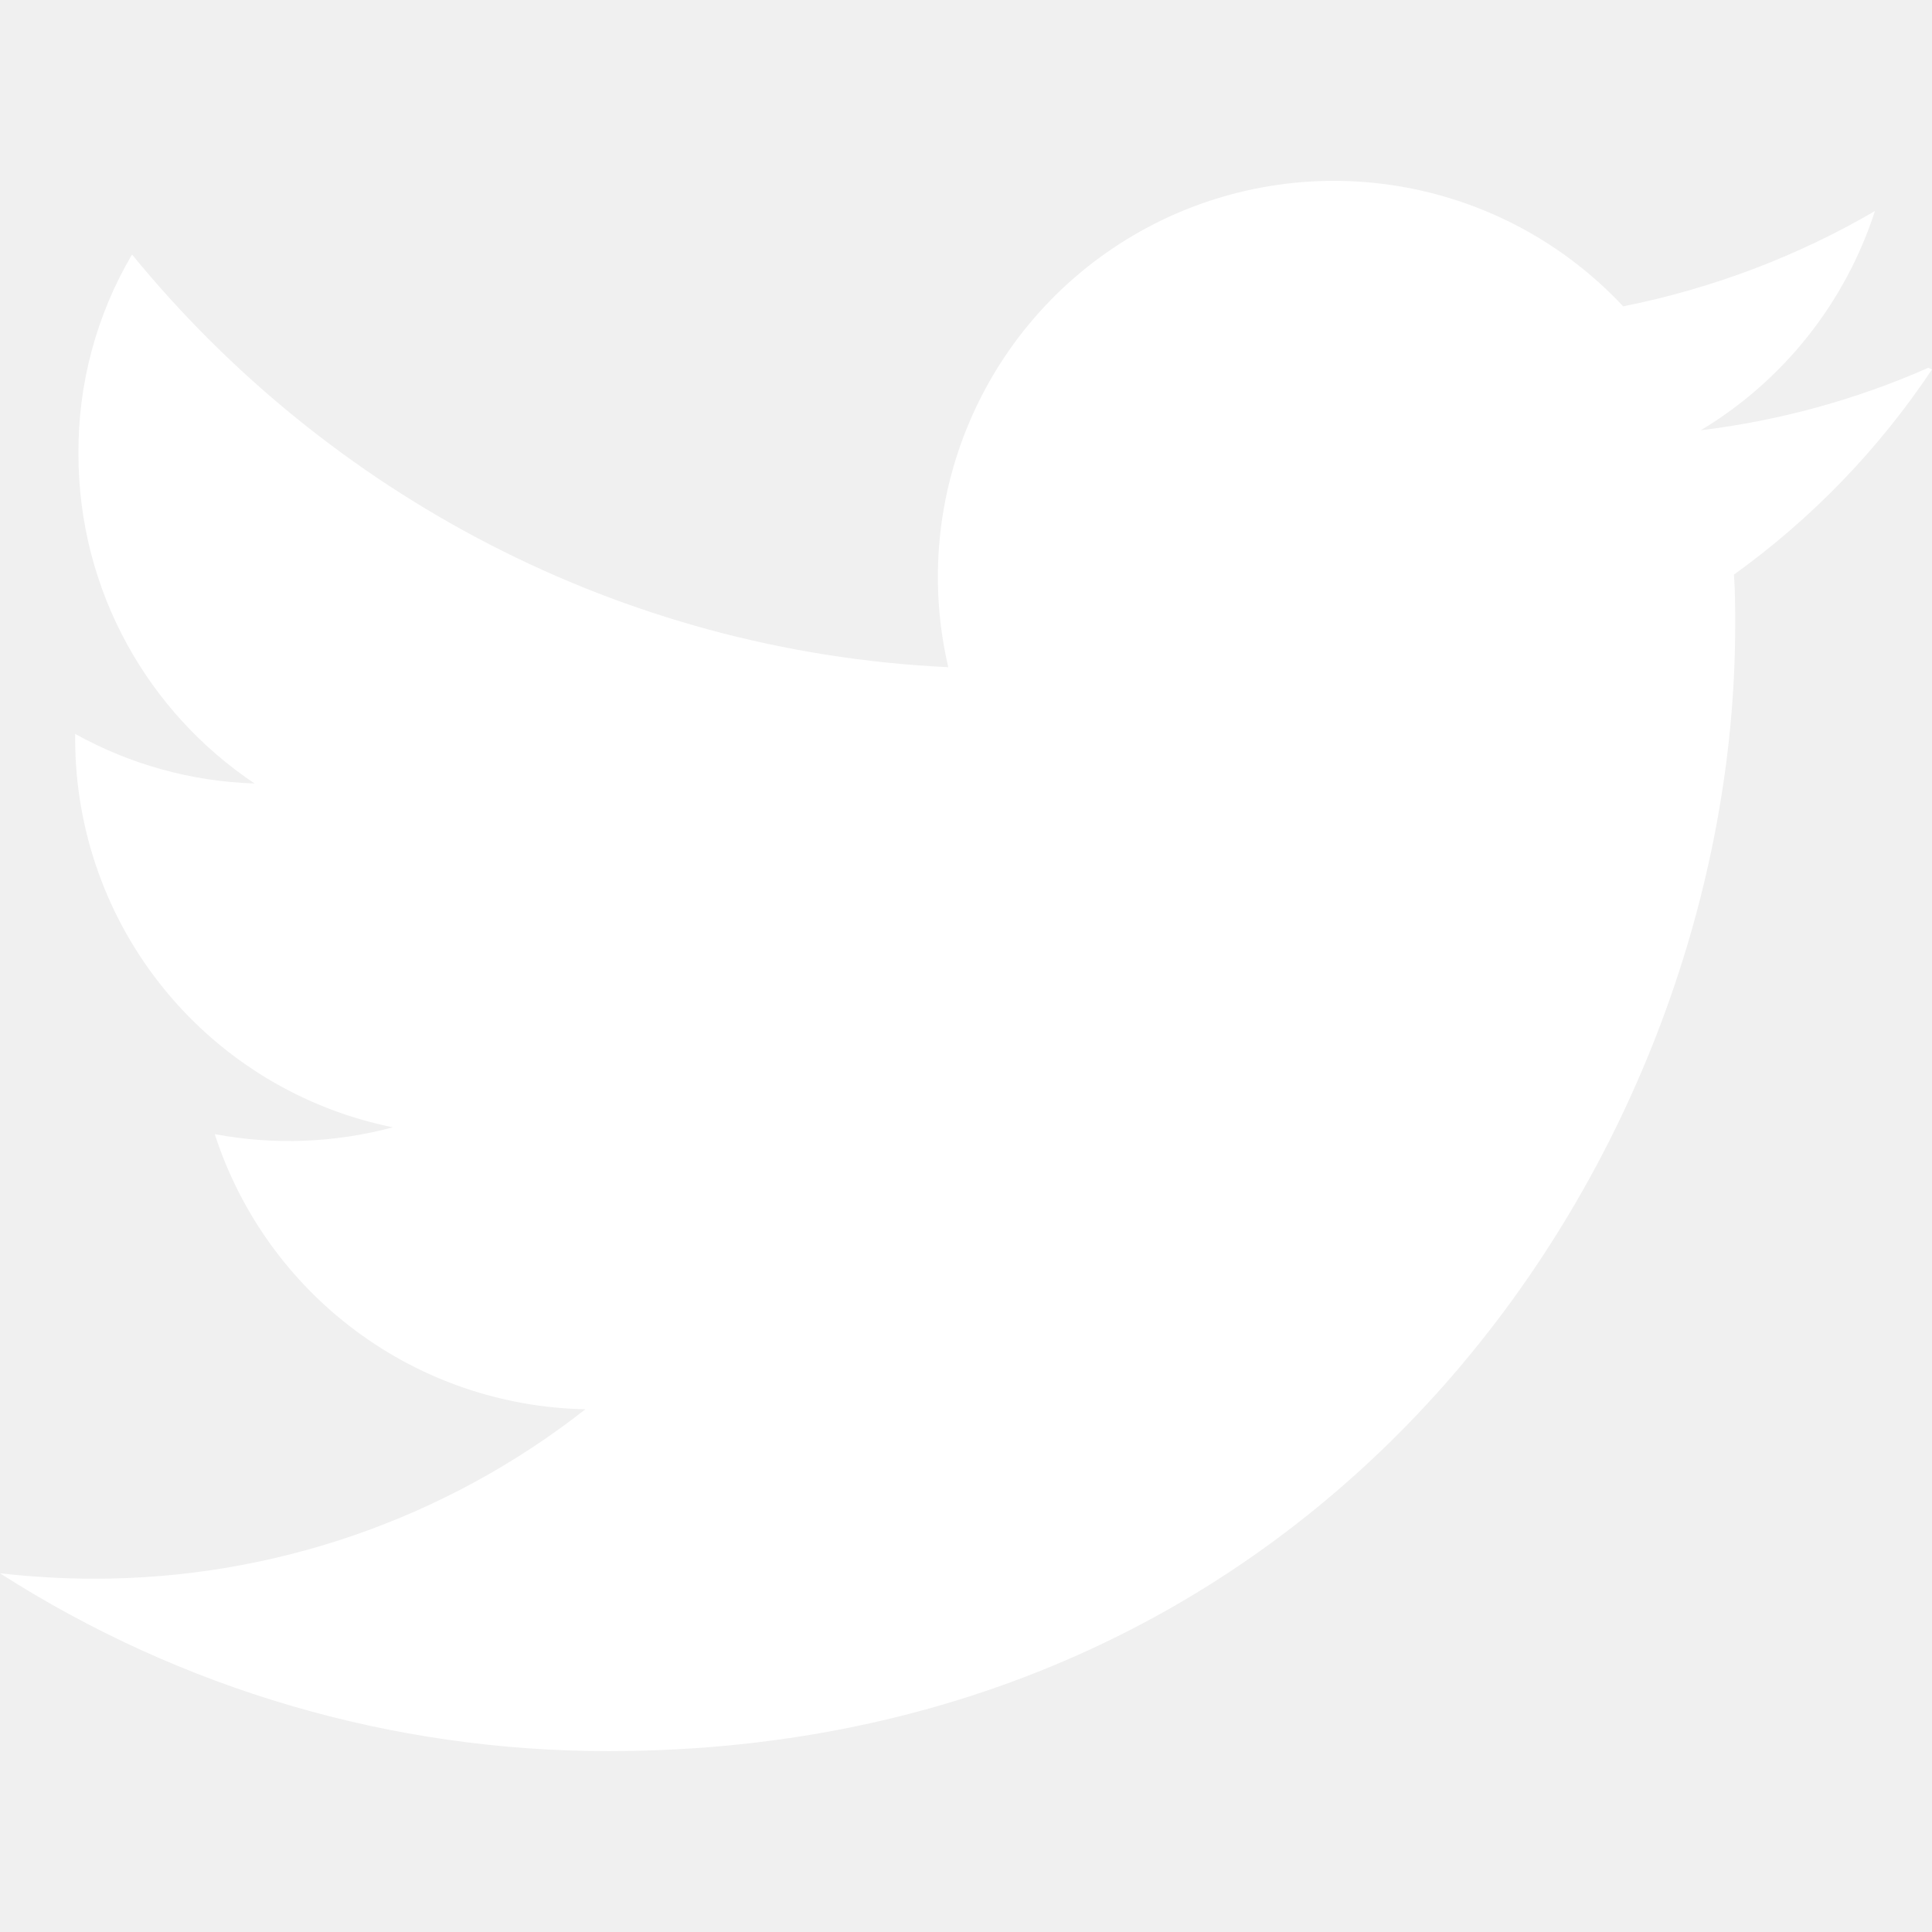
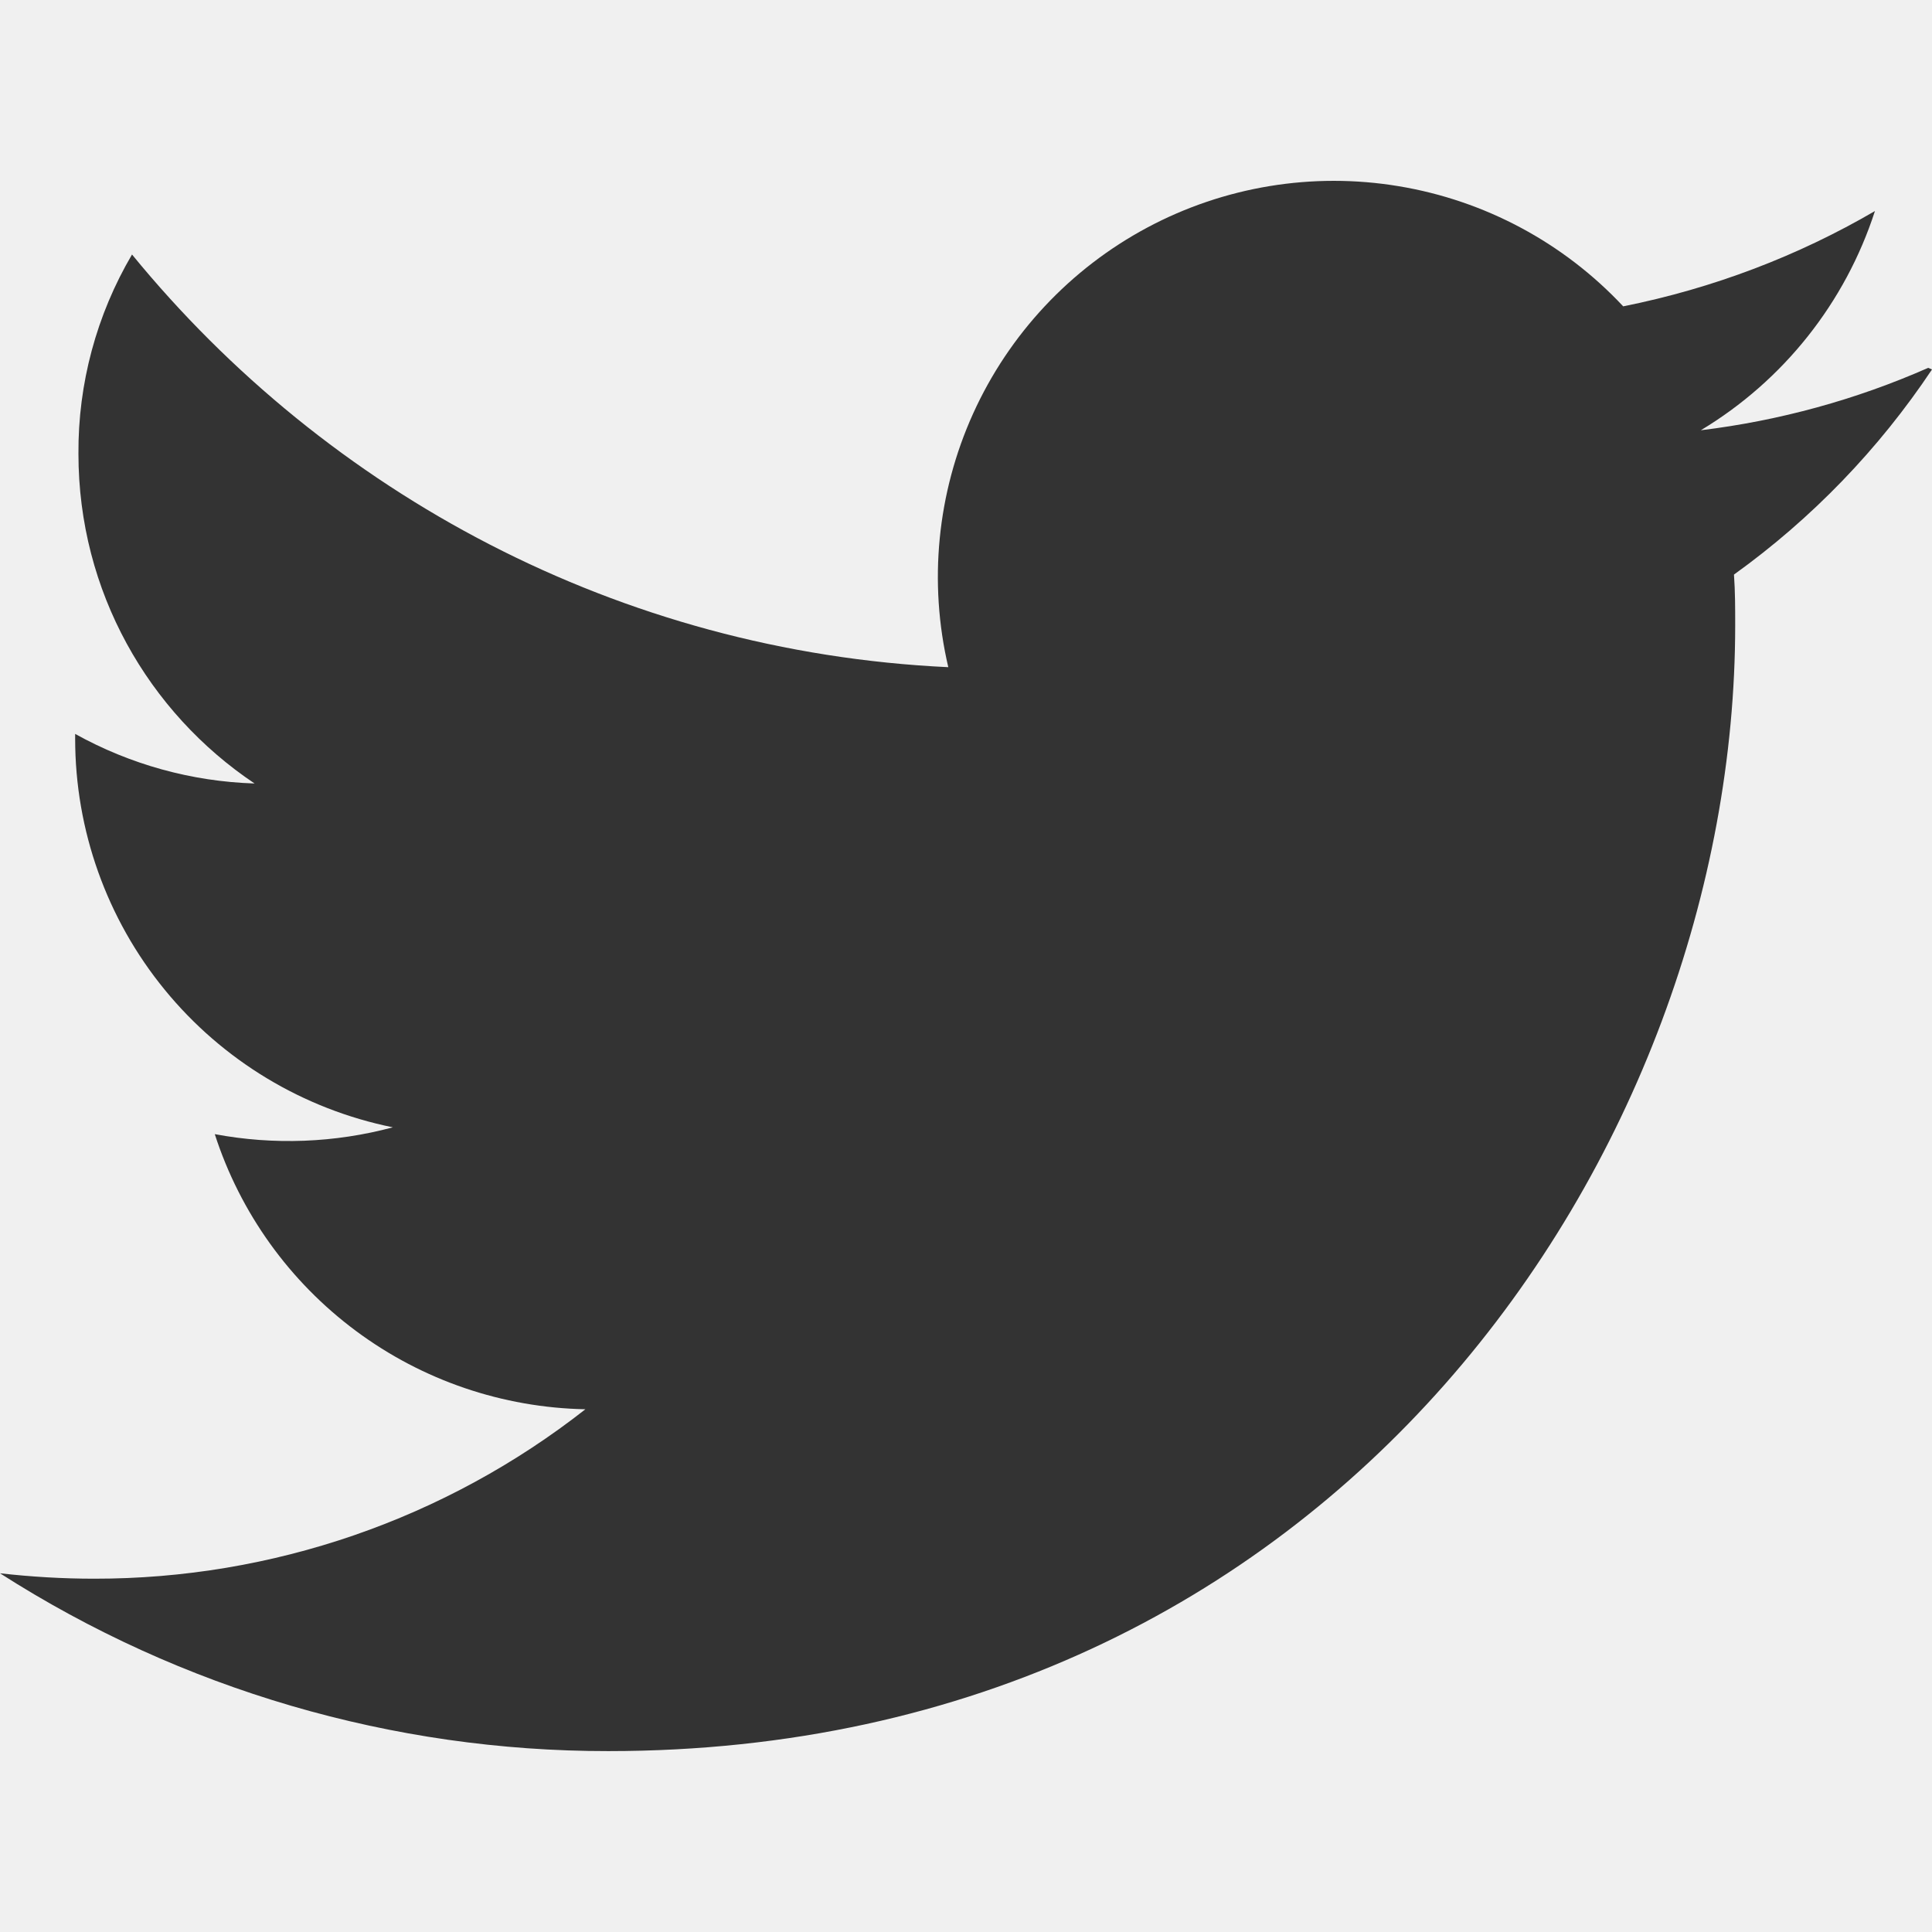
<svg xmlns="http://www.w3.org/2000/svg" width="30" height="30" viewBox="0 0 30 30" fill="none">
-   <path d="M29.941 5.712C28.818 6.207 27.628 6.533 26.41 6.681C27.693 5.91 28.653 4.701 29.114 3.277C27.925 3.971 26.608 4.476 25.205 4.757C24.28 3.768 23.054 3.112 21.717 2.891C20.381 2.669 19.008 2.896 17.814 3.534C16.619 4.173 15.669 5.188 15.11 6.423C14.552 7.657 14.416 9.041 14.725 10.36C9.613 10.119 5.084 7.662 2.05 3.952C1.498 4.89 1.211 5.959 1.218 7.046C1.218 9.184 2.305 11.062 3.953 12.166C2.976 12.135 2.021 11.871 1.167 11.396V11.471C1.167 12.892 1.658 14.269 2.557 15.368C3.456 16.468 4.708 17.223 6.1 17.505C5.198 17.747 4.253 17.783 3.335 17.611C3.73 18.834 4.497 19.902 5.529 20.668C6.56 21.434 7.805 21.858 9.09 21.883C6.914 23.59 4.228 24.517 1.462 24.514C0.975 24.514 0.489 24.485 0 24.43C2.82 26.235 6.098 27.194 9.446 27.191C20.762 27.191 26.944 17.821 26.944 9.71C26.944 9.447 26.944 9.185 26.925 8.922C28.133 8.054 29.174 6.975 30 5.737L29.941 5.712Z" fill="white" />
+   <path d="M29.941 5.712C28.818 6.207 27.628 6.533 26.41 6.681C27.693 5.91 28.653 4.701 29.114 3.277C27.925 3.971 26.608 4.476 25.205 4.757C24.28 3.768 23.054 3.112 21.717 2.891C20.381 2.669 19.008 2.896 17.814 3.534C16.619 4.173 15.669 5.188 15.11 6.423C14.552 7.657 14.416 9.041 14.725 10.36C9.613 10.119 5.084 7.662 2.05 3.952C1.498 4.89 1.211 5.959 1.218 7.046C1.218 9.184 2.305 11.062 3.953 12.166C2.976 12.135 2.021 11.871 1.167 11.396V11.471C1.167 12.892 1.658 14.269 2.557 15.368C3.456 16.468 4.708 17.223 6.1 17.505C5.198 17.747 4.253 17.783 3.335 17.611C3.73 18.834 4.497 19.902 5.529 20.668C6.56 21.434 7.805 21.858 9.09 21.883C6.914 23.59 4.228 24.517 1.462 24.514C0.975 24.514 0.489 24.485 0 24.43C2.82 26.235 6.098 27.194 9.446 27.191C20.762 27.191 26.944 17.821 26.944 9.71C26.944 9.447 26.944 9.185 26.925 8.922C28.133 8.054 29.174 6.975 30 5.737L29.941 5.712Z" fill="#333" />
</svg>
